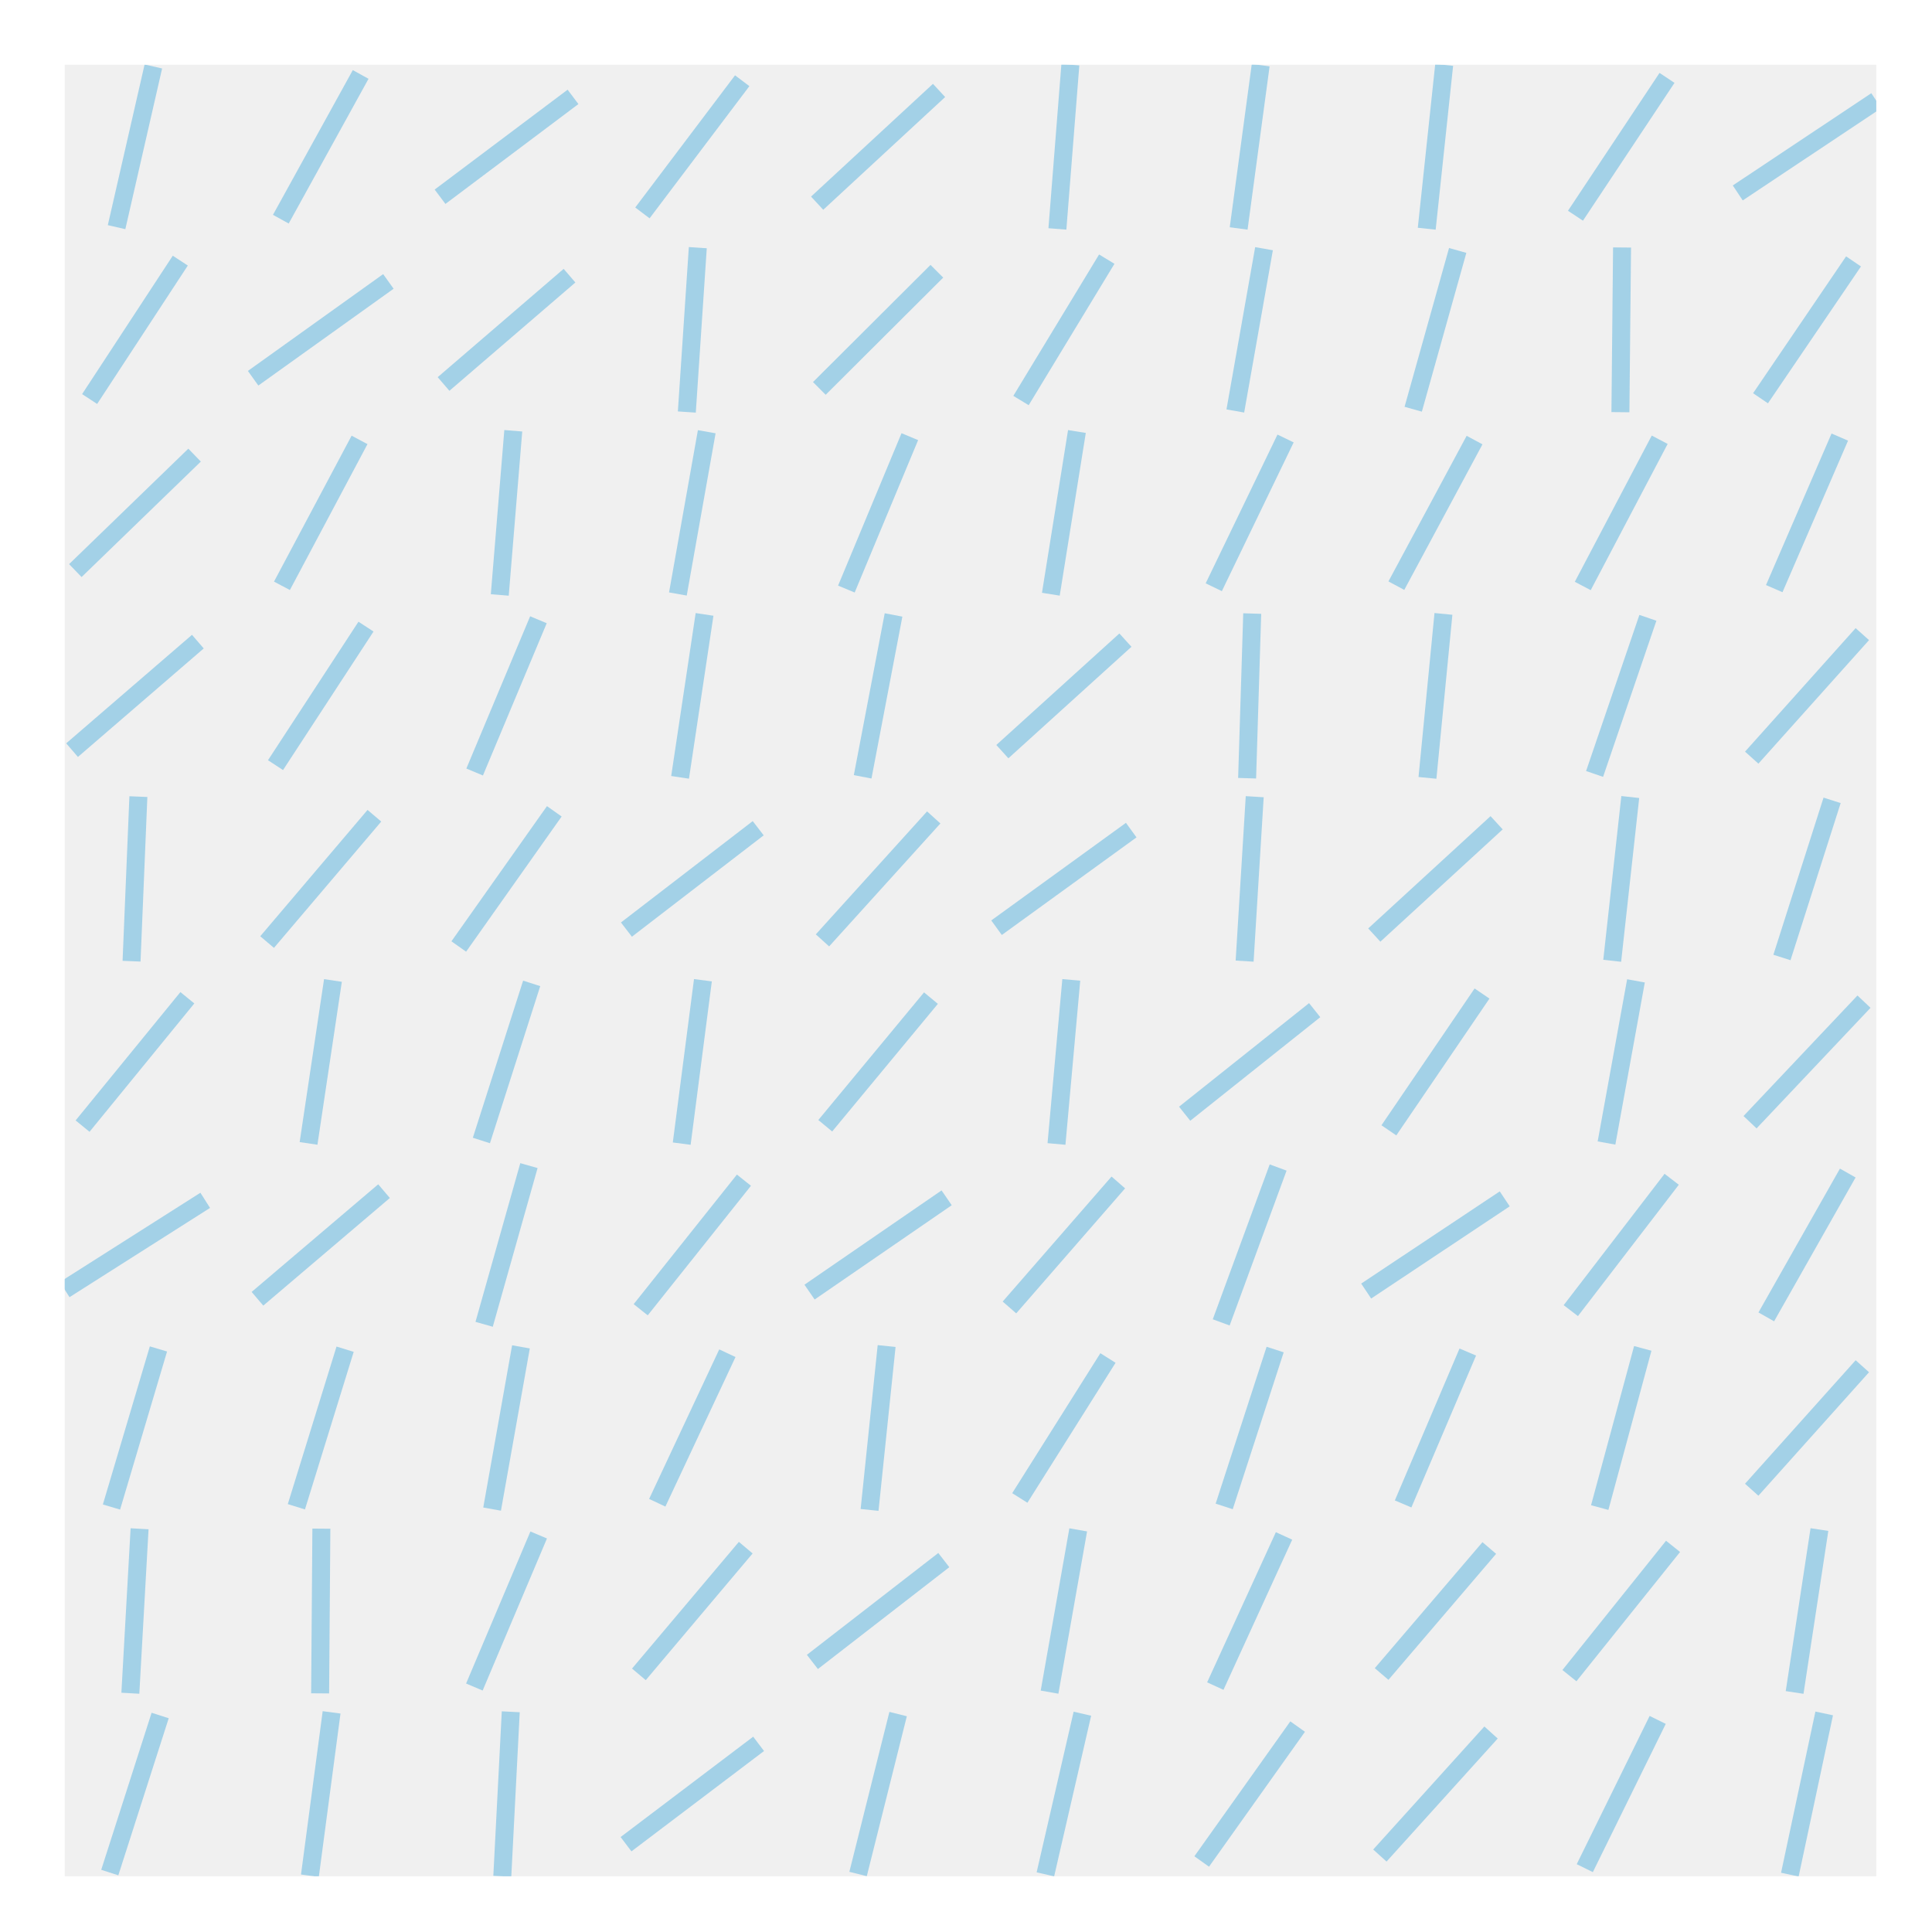
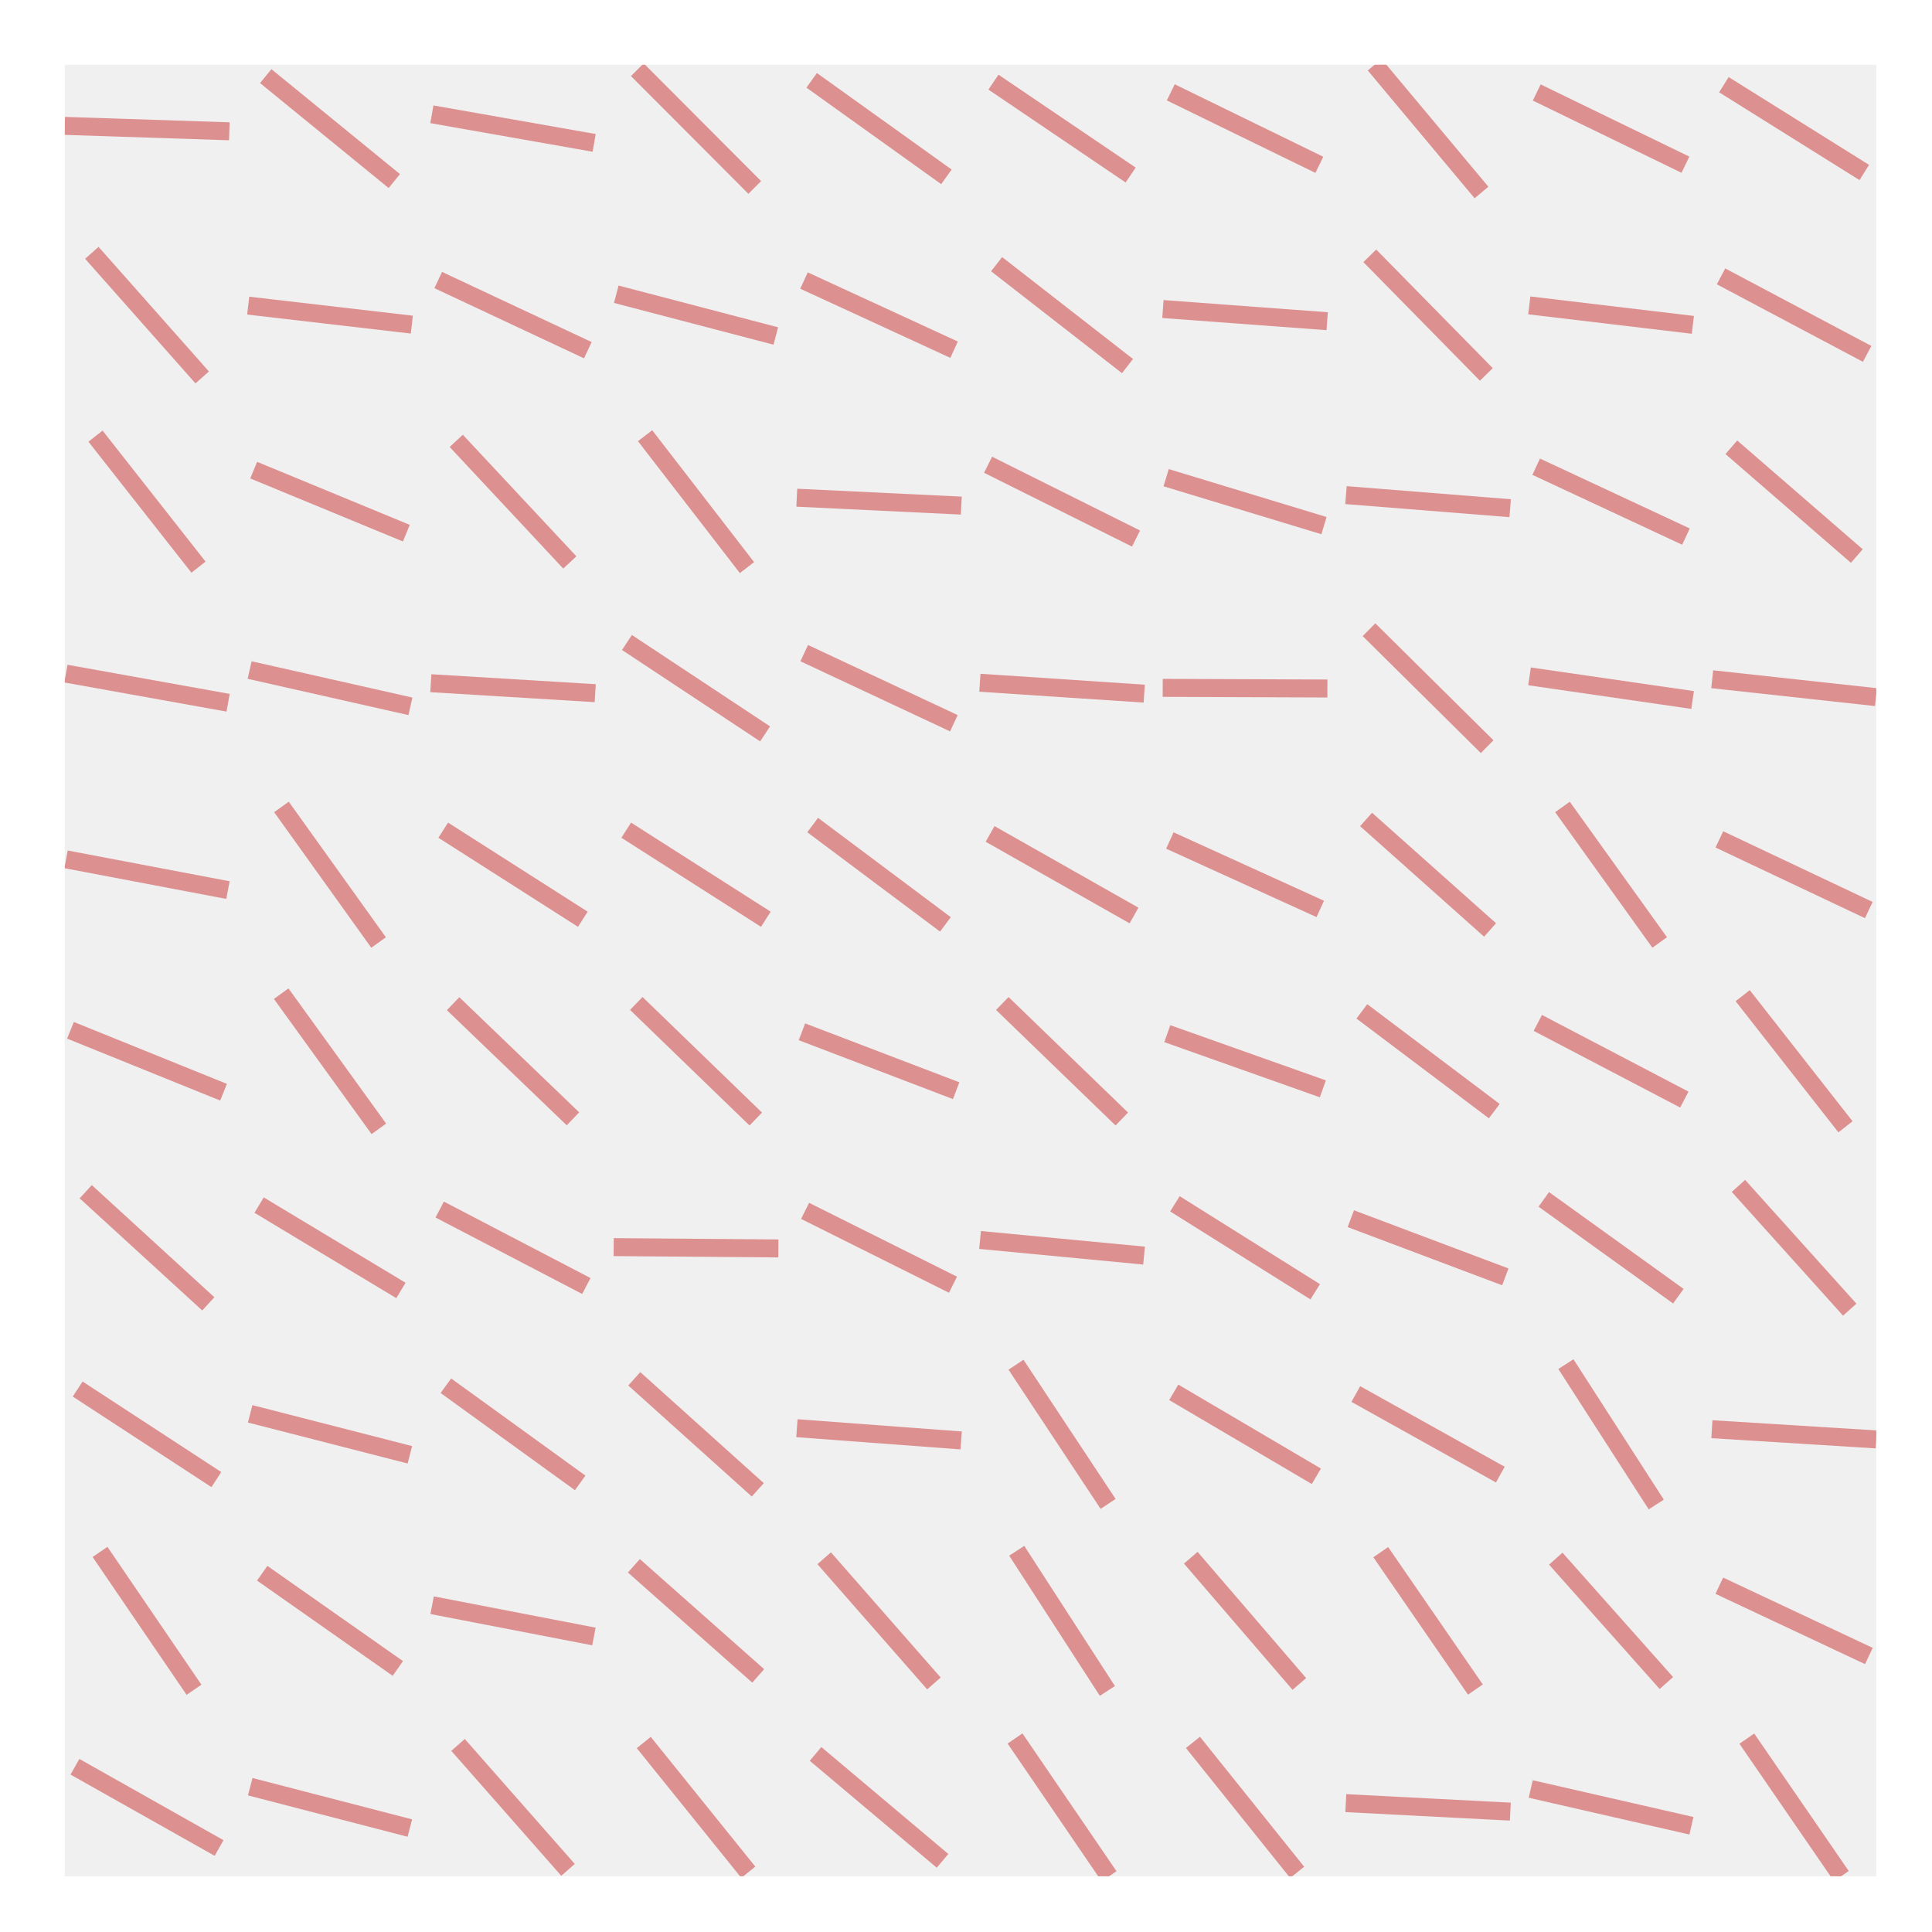
<svg xmlns="http://www.w3.org/2000/svg" height="215pt" version="1.1" viewBox="0 0 215 215" width="215pt">
  <defs>
    <style type="text/css">
*{stroke-linecap:butt;stroke-linejoin:round;stroke-miterlimit:100000;}
  </style>
  </defs>
  <g id="figure_1">
    <g id="patch_1">
      <path d="M 0 216  L 216 216  L 216 0  L 0 0  z " style="fill:#ffffff;" />
    </g>
    <g id="axes_1">
      <g id="patch_2">
        <path d="M 7.2 208.8  L 208.8 208.8  L 208.8 7.2  L 7.2 7.2  z " style="fill:#f0f0f0;" />
      </g>
      <g id="line2d_1">
-         <path clip-path="url(#p4d47d65d8e)" d="M 199.181 208.616  L 203.003 190.676  " style="fill:none;opacity:0.4;stroke:#30a2da;stroke-width:2.0;" />
+         <path clip-path="url(#p49909825fe)" d="M 194.393 193.482  L 204.912 208.781  " style="fill:none;opacity:0.4;stroke:#c00000;stroke-width:2.0;" />
      </g>
      <g id="line2d_2">
-         <path clip-path="url(#p4d47d65d8e)" d="M 199.711 188.343  L 202.473 170.215  " style="fill:none;opacity:0.4;stroke:#30a2da;stroke-width:2.0;" />
+         <path clip-path="url(#p49909825fe)" d="M 191.33 176.463  L 207.975 184.285  " style="fill:none;opacity:0.4;stroke:#c00000;stroke-width:2.0;" />
      </g>
      <g id="line2d_3">
-         <path clip-path="url(#p4d47d65d8e)" d="M 194.936 165.783  L 207.248 152.039  " style="fill:none;opacity:0.4;stroke:#30a2da;stroke-width:2.0;" />
+         <path clip-path="url(#p49909825fe)" d="M 190.505 159.047  L 208.8 160.184  " style="fill:none;opacity:0.4;stroke:#c00000;stroke-width:2.0;" />
      </g>
      <g id="line2d_4">
-         <path clip-path="url(#p4d47d65d8e)" d="M 196.558 146.547  L 205.626 130.54  " style="fill:none;opacity:0.4;stroke:#30a2da;stroke-width:2.0;" />
+         <path clip-path="url(#p49909825fe)" d="M 193.46 131.971  L 205.845 145.744  " style="fill:none;opacity:0.4;stroke:#c00000;stroke-width:2.0;" />
      </g>
      <g id="line2d_5">
-         <path clip-path="url(#p4d47d65d8e)" d="M 194.752 124.884  L 207.432 111.468  " style="fill:none;opacity:0.4;stroke:#30a2da;stroke-width:2.0;" />
+         <path clip-path="url(#p49909825fe)" d="M 193.931 110.802  L 205.373 125.397  " style="fill:none;opacity:0.4;stroke:#c00000;stroke-width:2.0;" />
      </g>
      <g id="line2d_6">
-         <path clip-path="url(#p4d47d65d8e)" d="M 198.301 106.552  L 203.883 89.065  " style="fill:none;opacity:0.4;stroke:#30a2da;stroke-width:2.0;" />
+         <path clip-path="url(#p49909825fe)" d="M 191.339 93.41  L 207.966 101.274  " style="fill:none;opacity:0.4;stroke:#c00000;stroke-width:2.0;" />
      </g>
      <g id="line2d_7">
-         <path clip-path="url(#p4d47d65d8e)" d="M 194.937 84.313  L 207.247 70.568  " style="fill:none;opacity:0.4;stroke:#30a2da;stroke-width:2.0;" />
+         <path clip-path="url(#p49909825fe)" d="M 190.54 75.588  L 208.765 77.579  " style="fill:none;opacity:0.4;stroke:#c00000;stroke-width:2.0;" />
      </g>
      <g id="line2d_8">
-         <path clip-path="url(#p4d47d65d8e)" d="M 197.445 65.505  L 204.739 48.641  " style="fill:none;opacity:0.4;stroke:#30a2da;stroke-width:2.0;" />
+         <path clip-path="url(#p49909825fe)" d="M 192.671 49.774  L 206.633 61.878  " style="fill:none;opacity:0.4;stroke:#c00000;stroke-width:2.0;" />
      </g>
      <g id="line2d_9">
-         <path clip-path="url(#p4d47d65d8e)" d="M 195.916 44.321  L 206.268 29.09  " style="fill:none;opacity:0.4;stroke:#30a2da;stroke-width:2.0;" />
+         <path clip-path="url(#p49909825fe)" d="M 191.523 30.755  L 207.782 39.381  " style="fill:none;opacity:0.4;stroke:#c00000;stroke-width:2.0;" />
      </g>
      <g id="line2d_10">
-         <path clip-path="url(#p4d47d65d8e)" d="M 193.384 21.471  L 208.8 11.205  " style="fill:none;opacity:0.4;stroke:#30a2da;stroke-width:2.0;" />
+         <path clip-path="url(#p49909825fe)" d="M 191.841 9.424  L 207.464 19.195  " style="fill:none;opacity:0.4;stroke:#c00000;stroke-width:2.0;" />
      </g>
      <g id="line2d_11">
-         <path clip-path="url(#p4d47d65d8e)" d="M 176.361 207.895  L 184.474 191.398  " style="fill:none;opacity:0.4;stroke:#30a2da;stroke-width:2.0;" />
+         <path clip-path="url(#p49909825fe)" d="M 170.344 199.086  L 188.229 203.177  " style="fill:none;opacity:0.4;stroke:#c00000;stroke-width:2.0;" />
      </g>
      <g id="line2d_12">
-         <path clip-path="url(#p4d47d65d8e)" d="M 174.651 186.471  L 186.184 172.086  " style="fill:none;opacity:0.4;stroke:#30a2da;stroke-width:2.0;" />
+         <path clip-path="url(#p49909825fe)" d="M 173.132 173.453  L 185.441 187.295  " style="fill:none;opacity:0.4;stroke:#c00000;stroke-width:2.0;" />
      </g>
      <g id="line2d_13">
-         <path clip-path="url(#p4d47d65d8e)" d="M 178.023 167.768  L 182.812 150.054  " style="fill:none;opacity:0.4;stroke:#30a2da;stroke-width:2.0;" />
+         <path clip-path="url(#p49909825fe)" d="M 174.259 151.805  L 184.314 167.426  " style="fill:none;opacity:0.4;stroke:#c00000;stroke-width:2.0;" />
      </g>
      <g id="line2d_14">
-         <path clip-path="url(#p4d47d65d8e)" d="M 174.804 145.852  L 186.031 131.235  " style="fill:none;opacity:0.4;stroke:#30a2da;stroke-width:2.0;" />
+         <path clip-path="url(#p49909825fe)" d="M 171.799 133.471  L 186.774 144.245  " style="fill:none;opacity:0.4;stroke:#c00000;stroke-width:2.0;" />
      </g>
      <g id="line2d_15">
-         <path clip-path="url(#p4d47d65d8e)" d="M 178.778 127.198  L 182.057 109.154  " style="fill:none;opacity:0.4;stroke:#30a2da;stroke-width:2.0;" />
+         <path clip-path="url(#p49909825fe)" d="M 171.134 113.833  L 187.439 122.366  " style="fill:none;opacity:0.4;stroke:#c00000;stroke-width:2.0;" />
      </g>
      <g id="line2d_16">
-         <path clip-path="url(#p4d47d65d8e)" d="M 179.412 106.92  L 181.422 88.696  " style="fill:none;opacity:0.4;stroke:#30a2da;stroke-width:2.0;" />
+         <path clip-path="url(#p49909825fe)" d="M 173.878 89.801  L 184.695 104.882  " style="fill:none;opacity:0.4;stroke:#c00000;stroke-width:2.0;" />
      </g>
      <g id="line2d_17">
-         <path clip-path="url(#p4d47d65d8e)" d="M 177.451 86.128  L 183.383 68.753  " style="fill:none;opacity:0.4;stroke:#30a2da;stroke-width:2.0;" />
+         <path clip-path="url(#p49909825fe)" d="M 170.213 75.268  L 188.36 77.899  " style="fill:none;opacity:0.4;stroke:#c00000;stroke-width:2.0;" />
      </g>
      <g id="line2d_18">
-         <path clip-path="url(#p4d47d65d8e)" d="M 176.136 65.21  L 184.698 48.936  " style="fill:none;opacity:0.4;stroke:#30a2da;stroke-width:2.0;" />
+         <path clip-path="url(#p49909825fe)" d="M 170.953 51.938  L 187.62 59.713  " style="fill:none;opacity:0.4;stroke:#c00000;stroke-width:2.0;" />
      </g>
      <g id="line2d_19">
-         <path clip-path="url(#p4d47d65d8e)" d="M 180.326 45.87  L 180.508 27.54  " style="fill:none;opacity:0.4;stroke:#30a2da;stroke-width:2.0;" />
+         <path clip-path="url(#p49909825fe)" d="M 170.184 33.985  L 188.389 36.151  " style="fill:none;opacity:0.4;stroke:#c00000;stroke-width:2.0;" />
      </g>
      <g id="line2d_20">
-         <path clip-path="url(#p4d47d65d8e)" d="M 175.323 24.007  L 185.511 8.668  " style="fill:none;opacity:0.4;stroke:#30a2da;stroke-width:2.0;" />
+         <path clip-path="url(#p49909825fe)" d="M 171.013 10.292  L 187.56 18.328  " style="fill:none;opacity:0.4;stroke:#c00000;stroke-width:2.0;" />
      </g>
      <g id="line2d_21">
-         <path clip-path="url(#p4d47d65d8e)" d="M 153.557 206.492  L 165.928 192.8  " style="fill:none;opacity:0.4;stroke:#30a2da;stroke-width:2.0;" />
+         <path clip-path="url(#p49909825fe)" d="M 149.768 200.659  L 168.074 201.605  " style="fill:none;opacity:0.4;stroke:#c00000;stroke-width:2.0;" />
      </g>
      <g id="line2d_22">
-         <path clip-path="url(#p4d47d65d8e)" d="M 153.751 186.29  L 165.734 172.267  " style="fill:none;opacity:0.4;stroke:#30a2da;stroke-width:2.0;" />
+         <path clip-path="url(#p49909825fe)" d="M 153.654 172.729  L 164.187 188.019  " style="fill:none;opacity:0.4;stroke:#c00000;stroke-width:2.0;" />
      </g>
      <g id="line2d_23">
-         <path clip-path="url(#p4d47d65d8e)" d="M 156.144 167.363  L 163.341 150.459  " style="fill:none;opacity:0.4;stroke:#30a2da;stroke-width:2.0;" />
+         <path clip-path="url(#p49909825fe)" d="M 150.88 155.133  L 166.961 164.099  " style="fill:none;opacity:0.4;stroke:#c00000;stroke-width:2.0;" />
      </g>
      <g id="line2d_24">
-         <path clip-path="url(#p4d47d65d8e)" d="M 152.033 143.674  L 167.452 133.413  " style="fill:none;opacity:0.4;stroke:#30a2da;stroke-width:2.0;" />
+         <path clip-path="url(#p49909825fe)" d="M 150.324 135.62  L 167.517 142.095  " style="fill:none;opacity:0.4;stroke:#c00000;stroke-width:2.0;" />
      </g>
      <g id="line2d_25">
-         <path clip-path="url(#p4d47d65d8e)" d="M 154.56 125.788  L 164.925 110.564  " style="fill:none;opacity:0.4;stroke:#30a2da;stroke-width:2.0;" />
+         <path clip-path="url(#p49909825fe)" d="M 151.551 112.548  L 166.291 123.652  " style="fill:none;opacity:0.4;stroke:#c00000;stroke-width:2.0;" />
      </g>
      <g id="line2d_26">
-         <path clip-path="url(#p4d47d65d8e)" d="M 152.936 104.056  L 166.549 91.56  " style="fill:none;opacity:0.4;stroke:#30a2da;stroke-width:2.0;" />
+         <path clip-path="url(#p49909825fe)" d="M 152.022 91.193  L 165.819 103.491  " style="fill:none;opacity:0.4;stroke:#c00000;stroke-width:2.0;" />
      </g>
      <g id="line2d_27">
-         <path clip-path="url(#p4d47d65d8e)" d="M 158.853 86.564  L 160.632 68.317  " style="fill:none;opacity:0.4;stroke:#30a2da;stroke-width:2.0;" />
+         <path clip-path="url(#p49909825fe)" d="M 152.346 70.076  L 165.495 83.091  " style="fill:none;opacity:0.4;stroke:#c00000;stroke-width:2.0;" />
      </g>
      <g id="line2d_28">
-         <path clip-path="url(#p4d47d65d8e)" d="M 155.391 65.174  L 164.094 48.972  " style="fill:none;opacity:0.4;stroke:#30a2da;stroke-width:2.0;" />
+         <path clip-path="url(#p49909825fe)" d="M 149.784 55.098  L 168.057 56.554  " style="fill:none;opacity:0.4;stroke:#c00000;stroke-width:2.0;" />
      </g>
      <g id="line2d_29">
-         <path clip-path="url(#p4d47d65d8e)" d="M 157.267 45.541  L 162.218 27.87  " style="fill:none;opacity:0.4;stroke:#30a2da;stroke-width:2.0;" />
+         <path clip-path="url(#p49909825fe)" d="M 152.435 28.468  L 165.406 41.668  " style="fill:none;opacity:0.4;stroke:#c00000;stroke-width:2.0;" />
      </g>
      <g id="line2d_30">
-         <path clip-path="url(#p4d47d65d8e)" d="M 158.772 25.453  L 160.713 7.222  " style="fill:none;opacity:0.4;stroke:#30a2da;stroke-width:2.0;" />
+         <path clip-path="url(#p49909825fe)" d="M 152.977 7.2  L 164.865 21.42  " style="fill:none;opacity:0.4;stroke:#c00000;stroke-width:2.0;" />
      </g>
      <g id="line2d_31">
-         <path clip-path="url(#p4d47d65d8e)" d="M 133.729 207.153  L 144.406 192.14  " style="fill:none;opacity:0.4;stroke:#30a2da;stroke-width:2.0;" />
+         <path clip-path="url(#p49909825fe)" d="M 132.755 193.899  L 144.355 208.364  " style="fill:none;opacity:0.4;stroke:#c00000;stroke-width:2.0;" />
      </g>
      <g id="line2d_32">
-         <path clip-path="url(#p4d47d65d8e)" d="M 135.244 187.634  L 142.892 170.923  " style="fill:none;opacity:0.4;stroke:#30a2da;stroke-width:2.0;" />
+         <path clip-path="url(#p49909825fe)" d="M 132.514 173.349  L 144.596 187.398  " style="fill:none;opacity:0.4;stroke:#c00000;stroke-width:2.0;" />
      </g>
      <g id="line2d_33">
-         <path clip-path="url(#p4d47d65d8e)" d="M 136.233 167.641  L 141.903 150.182  " style="fill:none;opacity:0.4;stroke:#30a2da;stroke-width:2.0;" />
+         <path clip-path="url(#p49909825fe)" d="M 130.619 154.943  L 146.49 164.288  " style="fill:none;opacity:0.4;stroke:#c00000;stroke-width:2.0;" />
      </g>
      <g id="line2d_34">
-         <path clip-path="url(#p4d47d65d8e)" d="M 135.9 147.161  L 142.236 129.926  " style="fill:none;opacity:0.4;stroke:#30a2da;stroke-width:2.0;" />
+         <path clip-path="url(#p49909825fe)" d="M 130.749 133.963  L 146.36 143.753  " style="fill:none;opacity:0.4;stroke:#c00000;stroke-width:2.0;" />
      </g>
      <g id="line2d_35">
-         <path clip-path="url(#p4d47d65d8e)" d="M 131.833 123.939  L 146.302 112.413  " style="fill:none;opacity:0.4;stroke:#30a2da;stroke-width:2.0;" />
+         <path clip-path="url(#p49909825fe)" d="M 129.9 115.029  L 147.21 121.171  " style="fill:none;opacity:0.4;stroke:#c00000;stroke-width:2.0;" />
      </g>
      <g id="line2d_36">
-         <path clip-path="url(#p4d47d65d8e)" d="M 138.506 106.957  L 139.63 88.66  " style="fill:none;opacity:0.4;stroke:#30a2da;stroke-width:2.0;" />
+         <path clip-path="url(#p49909825fe)" d="M 130.186 93.535  L 146.924 101.149  " style="fill:none;opacity:0.4;stroke:#c00000;stroke-width:2.0;" />
      </g>
      <g id="line2d_37">
-         <path clip-path="url(#p4d47d65d8e)" d="M 138.784 86.602  L 139.351 68.279  " style="fill:none;opacity:0.4;stroke:#30a2da;stroke-width:2.0;" />
+         <path clip-path="url(#p49909825fe)" d="M 129.39 76.547  L 147.719 76.62  " style="fill:none;opacity:0.4;stroke:#c00000;stroke-width:2.0;" />
      </g>
      <g id="line2d_38">
-         <path clip-path="url(#p4d47d65d8e)" d="M 135.072 65.35  L 143.063 48.796  " style="fill:none;opacity:0.4;stroke:#30a2da;stroke-width:2.0;" />
+         <path clip-path="url(#p49909825fe)" d="M 129.772 53.159  L 147.338 58.493  " style="fill:none;opacity:0.4;stroke:#c00000;stroke-width:2.0;" />
      </g>
      <g id="line2d_39">
-         <path clip-path="url(#p4d47d65d8e)" d="M 137.471 45.735  L 140.665 27.676  " style="fill:none;opacity:0.4;stroke:#30a2da;stroke-width:2.0;" />
+         <path clip-path="url(#p49909825fe)" d="M 129.414 34.391  L 147.695 35.745  " style="fill:none;opacity:0.4;stroke:#c00000;stroke-width:2.0;" />
      </g>
      <g id="line2d_40">
-         <path clip-path="url(#p4d47d65d8e)" d="M 137.842 25.423  L 140.294 7.252  " style="fill:none;opacity:0.4;stroke:#30a2da;stroke-width:2.0;" />
+         <path clip-path="url(#p49909825fe)" d="M 130.289 10.277  L 146.821 18.343  " style="fill:none;opacity:0.4;stroke:#c00000;stroke-width:2.0;" />
      </g>
      <g id="line2d_41">
-         <path clip-path="url(#p4d47d65d8e)" d="M 116.334 208.584  L 120.452 190.708  " style="fill:none;opacity:0.4;stroke:#30a2da;stroke-width:2.0;" />
+         <path clip-path="url(#p49909825fe)" d="M 112.956 193.463  L 123.422 208.8  " style="fill:none;opacity:0.4;stroke:#c00000;stroke-width:2.0;" />
      </g>
      <g id="line2d_42">
-         <path clip-path="url(#p4d47d65d8e)" d="M 116.798 188.308  L 119.988 170.249  " style="fill:none;opacity:0.4;stroke:#30a2da;stroke-width:2.0;" />
+         <path clip-path="url(#p49909825fe)" d="M 113.145 172.575  L 123.233 188.173  " style="fill:none;opacity:0.4;stroke:#c00000;stroke-width:2.0;" />
      </g>
      <g id="line2d_43">
-         <path clip-path="url(#p4d47d65d8e)" d="M 113.488 166.699  L 123.298 151.123  " style="fill:none;opacity:0.4;stroke:#30a2da;stroke-width:2.0;" />
+         <path clip-path="url(#p49909825fe)" d="M 113.064 151.872  L 123.314 167.36  " style="fill:none;opacity:0.4;stroke:#c00000;stroke-width:2.0;" />
      </g>
      <g id="line2d_44">
-         <path clip-path="url(#p4d47d65d8e)" d="M 112.335 145.499  L 124.451 131.588  " style="fill:none;opacity:0.4;stroke:#30a2da;stroke-width:2.0;" />
+         <path clip-path="url(#p49909825fe)" d="M 109.064 137.989  L 127.314 139.727  " style="fill:none;opacity:0.4;stroke:#c00000;stroke-width:2.0;" />
      </g>
      <g id="line2d_45">
-         <path clip-path="url(#p4d47d65d8e)" d="M 117.57 127.305  L 119.216 109.046  " style="fill:none;opacity:0.4;stroke:#30a2da;stroke-width:2.0;" />
+         <path clip-path="url(#p49909825fe)" d="M 111.539 111.672  L 124.839 124.528  " style="fill:none;opacity:0.4;stroke:#c00000;stroke-width:2.0;" />
      </g>
      <g id="line2d_46">
-         <path clip-path="url(#p4d47d65d8e)" d="M 110.899 103.239  L 125.887 92.377  " style="fill:none;opacity:0.4;stroke:#30a2da;stroke-width:2.0;" />
+         <path clip-path="url(#p49909825fe)" d="M 110.179 92.803  L 126.199 101.88  " style="fill:none;opacity:0.4;stroke:#c00000;stroke-width:2.0;" />
      </g>
      <g id="line2d_47">
-         <path clip-path="url(#p4d47d65d8e)" d="M 111.545 83.645  L 125.241 71.236  " style="fill:none;opacity:0.4;stroke:#30a2da;stroke-width:2.0;" />
+         <path clip-path="url(#p49909825fe)" d="M 109.044 75.978  L 127.334 77.19  " style="fill:none;opacity:0.4;stroke:#c00000;stroke-width:2.0;" />
      </g>
      <g id="line2d_48">
-         <path clip-path="url(#p4d47d65d8e)" d="M 116.942 66.126  L 119.844 48.02  " style="fill:none;opacity:0.4;stroke:#30a2da;stroke-width:2.0;" />
+         <path clip-path="url(#p49909825fe)" d="M 109.957 51.719  L 126.421 59.932  " style="fill:none;opacity:0.4;stroke:#c00000;stroke-width:2.0;" />
      </g>
      <g id="line2d_49">
-         <path clip-path="url(#p4d47d65d8e)" d="M 113.621 44.573  L 123.165 28.838  " style="fill:none;opacity:0.4;stroke:#30a2da;stroke-width:2.0;" />
+         <path clip-path="url(#p49909825fe)" d="M 110.906 29.398  L 125.472 40.738  " style="fill:none;opacity:0.4;stroke:#c00000;stroke-width:2.0;" />
      </g>
      <g id="line2d_50">
-         <path clip-path="url(#p4d47d65d8e)" d="M 117.672 25.476  L 119.114 7.2  " style="fill:none;opacity:0.4;stroke:#30a2da;stroke-width:2.0;" />
+         <path clip-path="url(#p49909825fe)" d="M 110.555 9.141  L 125.823 19.479  " style="fill:none;opacity:0.4;stroke:#c00000;stroke-width:2.0;" />
      </g>
      <g id="line2d_51">
-         <path clip-path="url(#p4d47d65d8e)" d="M 95.49 208.545  L 99.946 190.748  " style="fill:none;opacity:0.4;stroke:#30a2da;stroke-width:2.0;" />
+         <path clip-path="url(#p49909825fe)" d="M 90.758 195.182  L 104.889 207.081  " style="fill:none;opacity:0.4;stroke:#c00000;stroke-width:2.0;" />
      </g>
      <g id="line2d_52">
-         <path clip-path="url(#p4d47d65d8e)" d="M 90.406 184.946  L 105.03 173.612  " style="fill:none;opacity:0.4;stroke:#30a2da;stroke-width:2.0;" />
+         <path clip-path="url(#p49909825fe)" d="M 91.717 173.408  L 103.929 187.34  " style="fill:none;opacity:0.4;stroke:#c00000;stroke-width:2.0;" />
      </g>
      <g id="line2d_53">
-         <path clip-path="url(#p4d47d65d8e)" d="M 96.769 168.029  L 98.667 149.793  " style="fill:none;opacity:0.4;stroke:#30a2da;stroke-width:2.0;" />
+         <path clip-path="url(#p49909825fe)" d="M 88.683 158.934  L 106.963 160.298  " style="fill:none;opacity:0.4;stroke:#c00000;stroke-width:2.0;" />
      </g>
      <g id="line2d_54">
-         <path clip-path="url(#p4d47d65d8e)" d="M 90.089 143.79  L 105.347 133.297  " style="fill:none;opacity:0.4;stroke:#30a2da;stroke-width:2.0;" />
+         <path clip-path="url(#p49909825fe)" d="M 89.593 134.748  L 106.053 142.968  " style="fill:none;opacity:0.4;stroke:#c00000;stroke-width:2.0;" />
      </g>
      <g id="line2d_55">
-         <path clip-path="url(#p4d47d65d8e)" d="M 91.837 125.278  L 103.6 111.074  " style="fill:none;opacity:0.4;stroke:#30a2da;stroke-width:2.0;" />
+         <path clip-path="url(#p49909825fe)" d="M 89.241 114.822  L 106.405 121.377  " style="fill:none;opacity:0.4;stroke:#c00000;stroke-width:2.0;" />
      </g>
      <g id="line2d_56">
-         <path clip-path="url(#p4d47d65d8e)" d="M 91.527 104.649  L 103.91 90.967  " style="fill:none;opacity:0.4;stroke:#30a2da;stroke-width:2.0;" />
+         <path clip-path="url(#p49909825fe)" d="M 90.436 91.813  L 105.21 102.871  " style="fill:none;opacity:0.4;stroke:#c00000;stroke-width:2.0;" />
      </g>
      <g id="line2d_57">
-         <path clip-path="url(#p4d47d65d8e)" d="M 95.999 86.448  L 99.437 68.433  " style="fill:none;opacity:0.4;stroke:#30a2da;stroke-width:2.0;" />
+         <path clip-path="url(#p49909825fe)" d="M 89.496 72.683  L 106.151 80.484  " style="fill:none;opacity:0.4;stroke:#c00000;stroke-width:2.0;" />
      </g>
      <g id="line2d_58">
-         <path clip-path="url(#p4d47d65d8e)" d="M 94.188 65.553  L 101.249 48.593  " style="fill:none;opacity:0.4;stroke:#30a2da;stroke-width:2.0;" />
+         <path clip-path="url(#p49909825fe)" d="M 88.669 55.386  L 106.978 56.265  " style="fill:none;opacity:0.4;stroke:#c00000;stroke-width:2.0;" />
      </g>
      <g id="line2d_59">
-         <path clip-path="url(#p4d47d65d8e)" d="M 91.179 43.225  L 104.258 30.186  " style="fill:none;opacity:0.4;stroke:#30a2da;stroke-width:2.0;" />
+         <path clip-path="url(#p49909825fe)" d="M 89.472 31.22  L 106.174 38.916  " style="fill:none;opacity:0.4;stroke:#c00000;stroke-width:2.0;" />
      </g>
      <g id="line2d_60">
-         <path clip-path="url(#p4d47d65d8e)" d="M 90.935 22.611  L 104.501 10.065  " style="fill:none;opacity:0.4;stroke:#30a2da;stroke-width:2.0;" />
+         <path clip-path="url(#p49909825fe)" d="M 90.325 8.939  L 105.321 19.681  " style="fill:none;opacity:0.4;stroke:#c00000;stroke-width:2.0;" />
      </g>
      <g id="line2d_61">
-         <path clip-path="url(#p4d47d65d8e)" d="M 69.666 205.23  L 84.421 194.062  " style="fill:none;opacity:0.4;stroke:#30a2da;stroke-width:2.0;" />
+         <path clip-path="url(#p49909825fe)" d="M 71.64 193.914  L 83.275 208.349  " style="fill:none;opacity:0.4;stroke:#c00000;stroke-width:2.0;" />
      </g>
      <g id="line2d_62">
-         <path clip-path="url(#p4d47d65d8e)" d="M 71.098 186.329  L 82.989 172.229  " style="fill:none;opacity:0.4;stroke:#30a2da;stroke-width:2.0;" />
+         <path clip-path="url(#p49909825fe)" d="M 70.54 174.247  L 84.375 186.501  " style="fill:none;opacity:0.4;stroke:#c00000;stroke-width:2.0;" />
      </g>
      <g id="line2d_63">
-         <path clip-path="url(#p4d47d65d8e)" d="M 73.142 167.232  L 80.945 150.59  " style="fill:none;opacity:0.4;stroke:#30a2da;stroke-width:2.0;" />
+         <path clip-path="url(#p49909825fe)" d="M 70.584 153.437  L 84.33 165.795  " style="fill:none;opacity:0.4;stroke:#c00000;stroke-width:2.0;" />
      </g>
      <g id="line2d_64">
-         <path clip-path="url(#p4d47d65d8e)" d="M 71.299 145.753  L 82.788 131.334  " style="fill:none;opacity:0.4;stroke:#30a2da;stroke-width:2.0;" />
+         <path clip-path="url(#p49909825fe)" d="M 68.293 138.784  L 86.622 138.931  " style="fill:none;opacity:0.4;stroke:#c00000;stroke-width:2.0;" />
      </g>
      <g id="line2d_65">
-         <path clip-path="url(#p4d47d65d8e)" d="M 75.864 127.267  L 78.223 109.084  " style="fill:none;opacity:0.4;stroke:#30a2da;stroke-width:2.0;" />
+         <path clip-path="url(#p49909825fe)" d="M 70.81 111.669  L 84.105 124.53  " style="fill:none;opacity:0.4;stroke:#c00000;stroke-width:2.0;" />
      </g>
      <g id="line2d_66">
-         <path clip-path="url(#p4d47d65d8e)" d="M 69.711 103.449  L 84.376 92.167  " style="fill:none;opacity:0.4;stroke:#30a2da;stroke-width:2.0;" />
+         <path clip-path="url(#p49909825fe)" d="M 69.689 92.386  L 85.226 102.298  " style="fill:none;opacity:0.4;stroke:#c00000;stroke-width:2.0;" />
      </g>
      <g id="line2d_67">
-         <path clip-path="url(#p4d47d65d8e)" d="M 75.682 86.507  L 78.405 68.374  " style="fill:none;opacity:0.4;stroke:#30a2da;stroke-width:2.0;" />
+         <path clip-path="url(#p49909825fe)" d="M 69.77 71.498  L 85.144 81.67  " style="fill:none;opacity:0.4;stroke:#c00000;stroke-width:2.0;" />
      </g>
      <g id="line2d_68">
-         <path clip-path="url(#p4d47d65d8e)" d="M 75.438 66.101  L 78.649 48.045  " style="fill:none;opacity:0.4;stroke:#30a2da;stroke-width:2.0;" />
+         <path clip-path="url(#p49909825fe)" d="M 71.787 48.487  L 83.127 63.165  " style="fill:none;opacity:0.4;stroke:#c00000;stroke-width:2.0;" />
      </g>
      <g id="line2d_69">
-         <path clip-path="url(#p4d47d65d8e)" d="M 76.433 45.851  L 77.654 27.56  " style="fill:none;opacity:0.4;stroke:#30a2da;stroke-width:2.0;" />
+         <path clip-path="url(#p49909825fe)" d="M 68.581 32.745  L 86.334 37.391  " style="fill:none;opacity:0.4;stroke:#c00000;stroke-width:2.0;" />
      </g>
      <g id="line2d_70">
-         <path clip-path="url(#p4d47d65d8e)" d="M 71.491 23.692  L 82.596 8.984  " style="fill:none;opacity:0.4;stroke:#30a2da;stroke-width:2.0;" />
+         <path clip-path="url(#p49909825fe)" d="M 70.924 7.76  L 83.991 20.86  " style="fill:none;opacity:0.4;stroke:#c00000;stroke-width:2.0;" />
      </g>
      <g id="line2d_71">
-         <path clip-path="url(#p4d47d65d8e)" d="M 55.898 208.8  L 56.839 190.493  " style="fill:none;opacity:0.4;stroke:#30a2da;stroke-width:2.0;" />
+         <path clip-path="url(#p49909825fe)" d="M 50.972 194.179  L 63.212 208.085  " style="fill:none;opacity:0.4;stroke:#c00000;stroke-width:2.0;" />
      </g>
      <g id="line2d_72">
-         <path clip-path="url(#p4d47d65d8e)" d="M 52.79 187.739  L 59.947 170.818  " style="fill:none;opacity:0.4;stroke:#30a2da;stroke-width:2.0;" />
+         <path clip-path="url(#p49909825fe)" d="M 48.087 178.633  L 66.096 182.114  " style="fill:none;opacity:0.4;stroke:#c00000;stroke-width:2.0;" />
      </g>
      <g id="line2d_73">
-         <path clip-path="url(#p4d47d65d8e)" d="M 54.763 167.939  L 57.974 149.883  " style="fill:none;opacity:0.4;stroke:#30a2da;stroke-width:2.0;" />
+         <path clip-path="url(#p49909825fe)" d="M 49.619 154.208  L 64.565 165.023  " style="fill:none;opacity:0.4;stroke:#c00000;stroke-width:2.0;" />
      </g>
      <g id="line2d_74">
-         <path clip-path="url(#p4d47d65d8e)" d="M 53.876 147.374  L 58.862 129.713  " style="fill:none;opacity:0.4;stroke:#30a2da;stroke-width:2.0;" />
+         <path clip-path="url(#p49909825fe)" d="M 48.932 134.604  L 65.251 143.111  " style="fill:none;opacity:0.4;stroke:#c00000;stroke-width:2.0;" />
      </g>
      <g id="line2d_75">
-         <path clip-path="url(#p4d47d65d8e)" d="M 53.571 126.917  L 59.167 109.435  " style="fill:none;opacity:0.4;stroke:#30a2da;stroke-width:2.0;" />
+         <path clip-path="url(#p49909825fe)" d="M 50.422 111.694  L 63.761 124.506  " style="fill:none;opacity:0.4;stroke:#c00000;stroke-width:2.0;" />
      </g>
      <g id="line2d_76">
-         <path clip-path="url(#p4d47d65d8e)" d="M 51.053 105.33  L 61.685 90.286  " style="fill:none;opacity:0.4;stroke:#30a2da;stroke-width:2.0;" />
+         <path clip-path="url(#p49909825fe)" d="M 49.323 92.386  L 64.86 102.298  " style="fill:none;opacity:0.4;stroke:#c00000;stroke-width:2.0;" />
      </g>
      <g id="line2d_77">
-         <path clip-path="url(#p4d47d65d8e)" d="M 52.82 85.913  L 59.918 68.968  " style="fill:none;opacity:0.4;stroke:#30a2da;stroke-width:2.0;" />
+         <path clip-path="url(#p49909825fe)" d="M 47.943 76.029  L 66.24 77.139  " style="fill:none;opacity:0.4;stroke:#c00000;stroke-width:2.0;" />
      </g>
      <g id="line2d_78">
-         <path clip-path="url(#p4d47d65d8e)" d="M 55.617 66.209  L 57.12 47.938  " style="fill:none;opacity:0.4;stroke:#30a2da;stroke-width:2.0;" />
+         <path clip-path="url(#p49909825fe)" d="M 50.773 49.06  L 63.411 62.591  " style="fill:none;opacity:0.4;stroke:#c00000;stroke-width:2.0;" />
      </g>
      <g id="line2d_79">
-         <path clip-path="url(#p4d47d65d8e)" d="M 49.36 42.732  L 63.378 30.678  " style="fill:none;opacity:0.4;stroke:#30a2da;stroke-width:2.0;" />
+         <path clip-path="url(#p49909825fe)" d="M 48.766 31.164  L 65.417 38.972  " style="fill:none;opacity:0.4;stroke:#c00000;stroke-width:2.0;" />
      </g>
      <g id="line2d_80">
-         <path clip-path="url(#p4d47d65d8e)" d="M 48.97 21.895  L 63.767 10.781  " style="fill:none;opacity:0.4;stroke:#30a2da;stroke-width:2.0;" />
+         <path clip-path="url(#p49909825fe)" d="M 48.061 12.718  L 66.122 15.901  " style="fill:none;opacity:0.4;stroke:#c00000;stroke-width:2.0;" />
      </g>
      <g id="line2d_81">
-         <path clip-path="url(#p4d47d65d8e)" d="M 34.488 208.734  L 36.9 190.558  " style="fill:none;opacity:0.4;stroke:#30a2da;stroke-width:2.0;" />
+         <path clip-path="url(#p49909825fe)" d="M 27.844 198.83  L 45.608 203.433  " style="fill:none;opacity:0.4;stroke:#c00000;stroke-width:2.0;" />
      </g>
      <g id="line2d_82">
-         <path clip-path="url(#p4d47d65d8e)" d="M 35.625 188.444  L 35.763 170.114  " style="fill:none;opacity:0.4;stroke:#30a2da;stroke-width:2.0;" />
+         <path clip-path="url(#p49909825fe)" d="M 29.179 175.074  L 44.273 185.673  " style="fill:none;opacity:0.4;stroke:#c00000;stroke-width:2.0;" />
      </g>
      <g id="line2d_83">
-         <path clip-path="url(#p4d47d65d8e)" d="M 32.982 167.679  L 38.405 150.144  " style="fill:none;opacity:0.4;stroke:#30a2da;stroke-width:2.0;" />
+         <path clip-path="url(#p49909825fe)" d="M 27.838 157.336  L 45.613 161.895  " style="fill:none;opacity:0.4;stroke:#c00000;stroke-width:2.0;" />
      </g>
      <g id="line2d_84">
-         <path clip-path="url(#p4d47d65d8e)" d="M 28.651 144.532  L 42.737 132.555  " style="fill:none;opacity:0.4;stroke:#30a2da;stroke-width:2.0;" />
+         <path clip-path="url(#p49909825fe)" d="M 28.835 134.107  L 44.617 143.608  " style="fill:none;opacity:0.4;stroke:#c00000;stroke-width:2.0;" />
      </g>
      <g id="line2d_85">
-         <path clip-path="url(#p4d47d65d8e)" d="M 34.336 127.243  L 37.052 109.109  " style="fill:none;opacity:0.4;stroke:#30a2da;stroke-width:2.0;" />
+         <path clip-path="url(#p49909825fe)" d="M 31.292 110.578  L 42.16 125.622  " style="fill:none;opacity:0.4;stroke:#c00000;stroke-width:2.0;" />
      </g>
      <g id="line2d_86">
-         <path clip-path="url(#p4d47d65d8e)" d="M 29.724 104.837  L 41.664 90.779  " style="fill:none;opacity:0.4;stroke:#30a2da;stroke-width:2.0;" />
+         <path clip-path="url(#p49909825fe)" d="M 31.321 89.798  L 42.13 104.886  " style="fill:none;opacity:0.4;stroke:#c00000;stroke-width:2.0;" />
      </g>
      <g id="line2d_87">
-         <path clip-path="url(#p4d47d65d8e)" d="M 30.659 85.148  L 40.729 69.733  " style="fill:none;opacity:0.4;stroke:#30a2da;stroke-width:2.0;" />
+         <path clip-path="url(#p49909825fe)" d="M 27.778 74.565  L 45.674 78.603  " style="fill:none;opacity:0.4;stroke:#c00000;stroke-width:2.0;" />
      </g>
      <g id="line2d_88">
-         <path clip-path="url(#p4d47d65d8e)" d="M 31.376 65.192  L 40.012 48.954  " style="fill:none;opacity:0.4;stroke:#30a2da;stroke-width:2.0;" />
+         <path clip-path="url(#p49909825fe)" d="M 28.231 52.319  L 45.22 59.333  " style="fill:none;opacity:0.4;stroke:#c00000;stroke-width:2.0;" />
      </g>
      <g id="line2d_89">
-         <path clip-path="url(#p4d47d65d8e)" d="M 28.167 42.092  L 43.221 31.318  " style="fill:none;opacity:0.4;stroke:#30a2da;stroke-width:2.0;" />
+         <path clip-path="url(#p49909825fe)" d="M 27.62 34.01  L 45.831 36.126  " style="fill:none;opacity:0.4;stroke:#c00000;stroke-width:2.0;" />
      </g>
      <g id="line2d_90">
-         <path clip-path="url(#p4d47d65d8e)" d="M 31.252 24.391  L 40.136 8.285  " style="fill:none;opacity:0.4;stroke:#30a2da;stroke-width:2.0;" />
+         <path clip-path="url(#p49909825fe)" d="M 29.573 8.471  L 43.879 20.149  " style="fill:none;opacity:0.4;stroke:#c00000;stroke-width:2.0;" />
      </g>
      <g id="line2d_91">
-         <path clip-path="url(#p4d47d65d8e)" d="M 12.216 208.386  L 17.823 190.907  " style="fill:none;opacity:0.4;stroke:#30a2da;stroke-width:2.0;" />
+         <path clip-path="url(#p49909825fe)" d="M 8.34 196.611  L 24.38 205.653  " style="fill:none;opacity:0.4;stroke:#c00000;stroke-width:2.0;" />
      </g>
      <g id="line2d_92">
-         <path clip-path="url(#p4d47d65d8e)" d="M 14.506 188.43  L 15.533 170.127  " style="fill:none;opacity:0.4;stroke:#30a2da;stroke-width:2.0;" />
+         <path clip-path="url(#p49909825fe)" d="M 11.13 172.703  L 21.59 188.044  " style="fill:none;opacity:0.4;stroke:#c00000;stroke-width:2.0;" />
      </g>
      <g id="line2d_93">
-         <path clip-path="url(#p4d47d65d8e)" d="M 12.406 167.708  L 17.633 150.115  " style="fill:none;opacity:0.4;stroke:#30a2da;stroke-width:2.0;" />
+         <path clip-path="url(#p49909825fe)" d="M 8.643 154.577  L 24.077 164.654  " style="fill:none;opacity:0.4;stroke:#c00000;stroke-width:2.0;" />
      </g>
      <g id="line2d_94">
-         <path clip-path="url(#p4d47d65d8e)" d="M 7.2 143.51  L 22.838 133.577  " style="fill:none;opacity:0.4;stroke:#30a2da;stroke-width:2.0;" />
+         <path clip-path="url(#p49909825fe)" d="M 9.54 132.618  L 23.18 145.098  " style="fill:none;opacity:0.4;stroke:#c00000;stroke-width:2.0;" />
      </g>
      <g id="line2d_95">
-         <path clip-path="url(#p4d47d65d8e)" d="M 9.189 125.318  L 20.85 111.034  " style="fill:none;opacity:0.4;stroke:#30a2da;stroke-width:2.0;" />
+         <path clip-path="url(#p49909825fe)" d="M 7.842 114.654  L 24.878 121.546  " style="fill:none;opacity:0.4;stroke:#c00000;stroke-width:2.0;" />
      </g>
      <g id="line2d_96">
-         <path clip-path="url(#p4d47d65d8e)" d="M 14.639 106.966  L 15.4 88.651  " style="fill:none;opacity:0.4;stroke:#30a2da;stroke-width:2.0;" />
+         <path clip-path="url(#p49909825fe)" d="M 7.35 95.63  L 25.369 99.053  " style="fill:none;opacity:0.4;stroke:#c00000;stroke-width:2.0;" />
      </g>
      <g id="line2d_97">
-         <path clip-path="url(#p4d47d65d8e)" d="M 8.02 83.478  L 22.019 71.403  " style="fill:none;opacity:0.4;stroke:#30a2da;stroke-width:2.0;" />
+         <path clip-path="url(#p49909825fe)" d="M 7.334 74.963  L 25.385 78.205  " style="fill:none;opacity:0.4;stroke:#c00000;stroke-width:2.0;" />
      </g>
      <g id="line2d_98">
-         <path clip-path="url(#p4d47d65d8e)" d="M 8.384 63.498  L 21.654 50.648  " style="fill:none;opacity:0.4;stroke:#30a2da;stroke-width:2.0;" />
+         <path clip-path="url(#p49909825fe)" d="M 10.629 48.536  L 22.09 63.116  " style="fill:none;opacity:0.4;stroke:#c00000;stroke-width:2.0;" />
      </g>
      <g id="line2d_99">
-         <path clip-path="url(#p4d47d65d8e)" d="M 9.974 44.406  L 20.064 29.004  " style="fill:none;opacity:0.4;stroke:#30a2da;stroke-width:2.0;" />
+         <path clip-path="url(#p49909825fe)" d="M 10.219 28.134  L 22.501 42.002  " style="fill:none;opacity:0.4;stroke:#c00000;stroke-width:2.0;" />
      </g>
      <g id="line2d_100">
-         <path clip-path="url(#p4d47d65d8e)" d="M 12.973 25.279  L 17.066 7.397  " style="fill:none;opacity:0.4;stroke:#30a2da;stroke-width:2.0;" />
+         <path clip-path="url(#p49909825fe)" d="M 7.2 14.009  L 25.52 14.611  " style="fill:none;opacity:0.4;stroke:#c00000;stroke-width:2.0;" />
      </g>
    </g>
  </g>
  <defs>
-     <clipPath id="p4d47d65d8e">
+     <clipPath id="p49909825fe">
      <rect height="201.6" width="201.6" x="7.2" y="7.2" />
    </clipPath>
  </defs>
</svg>
